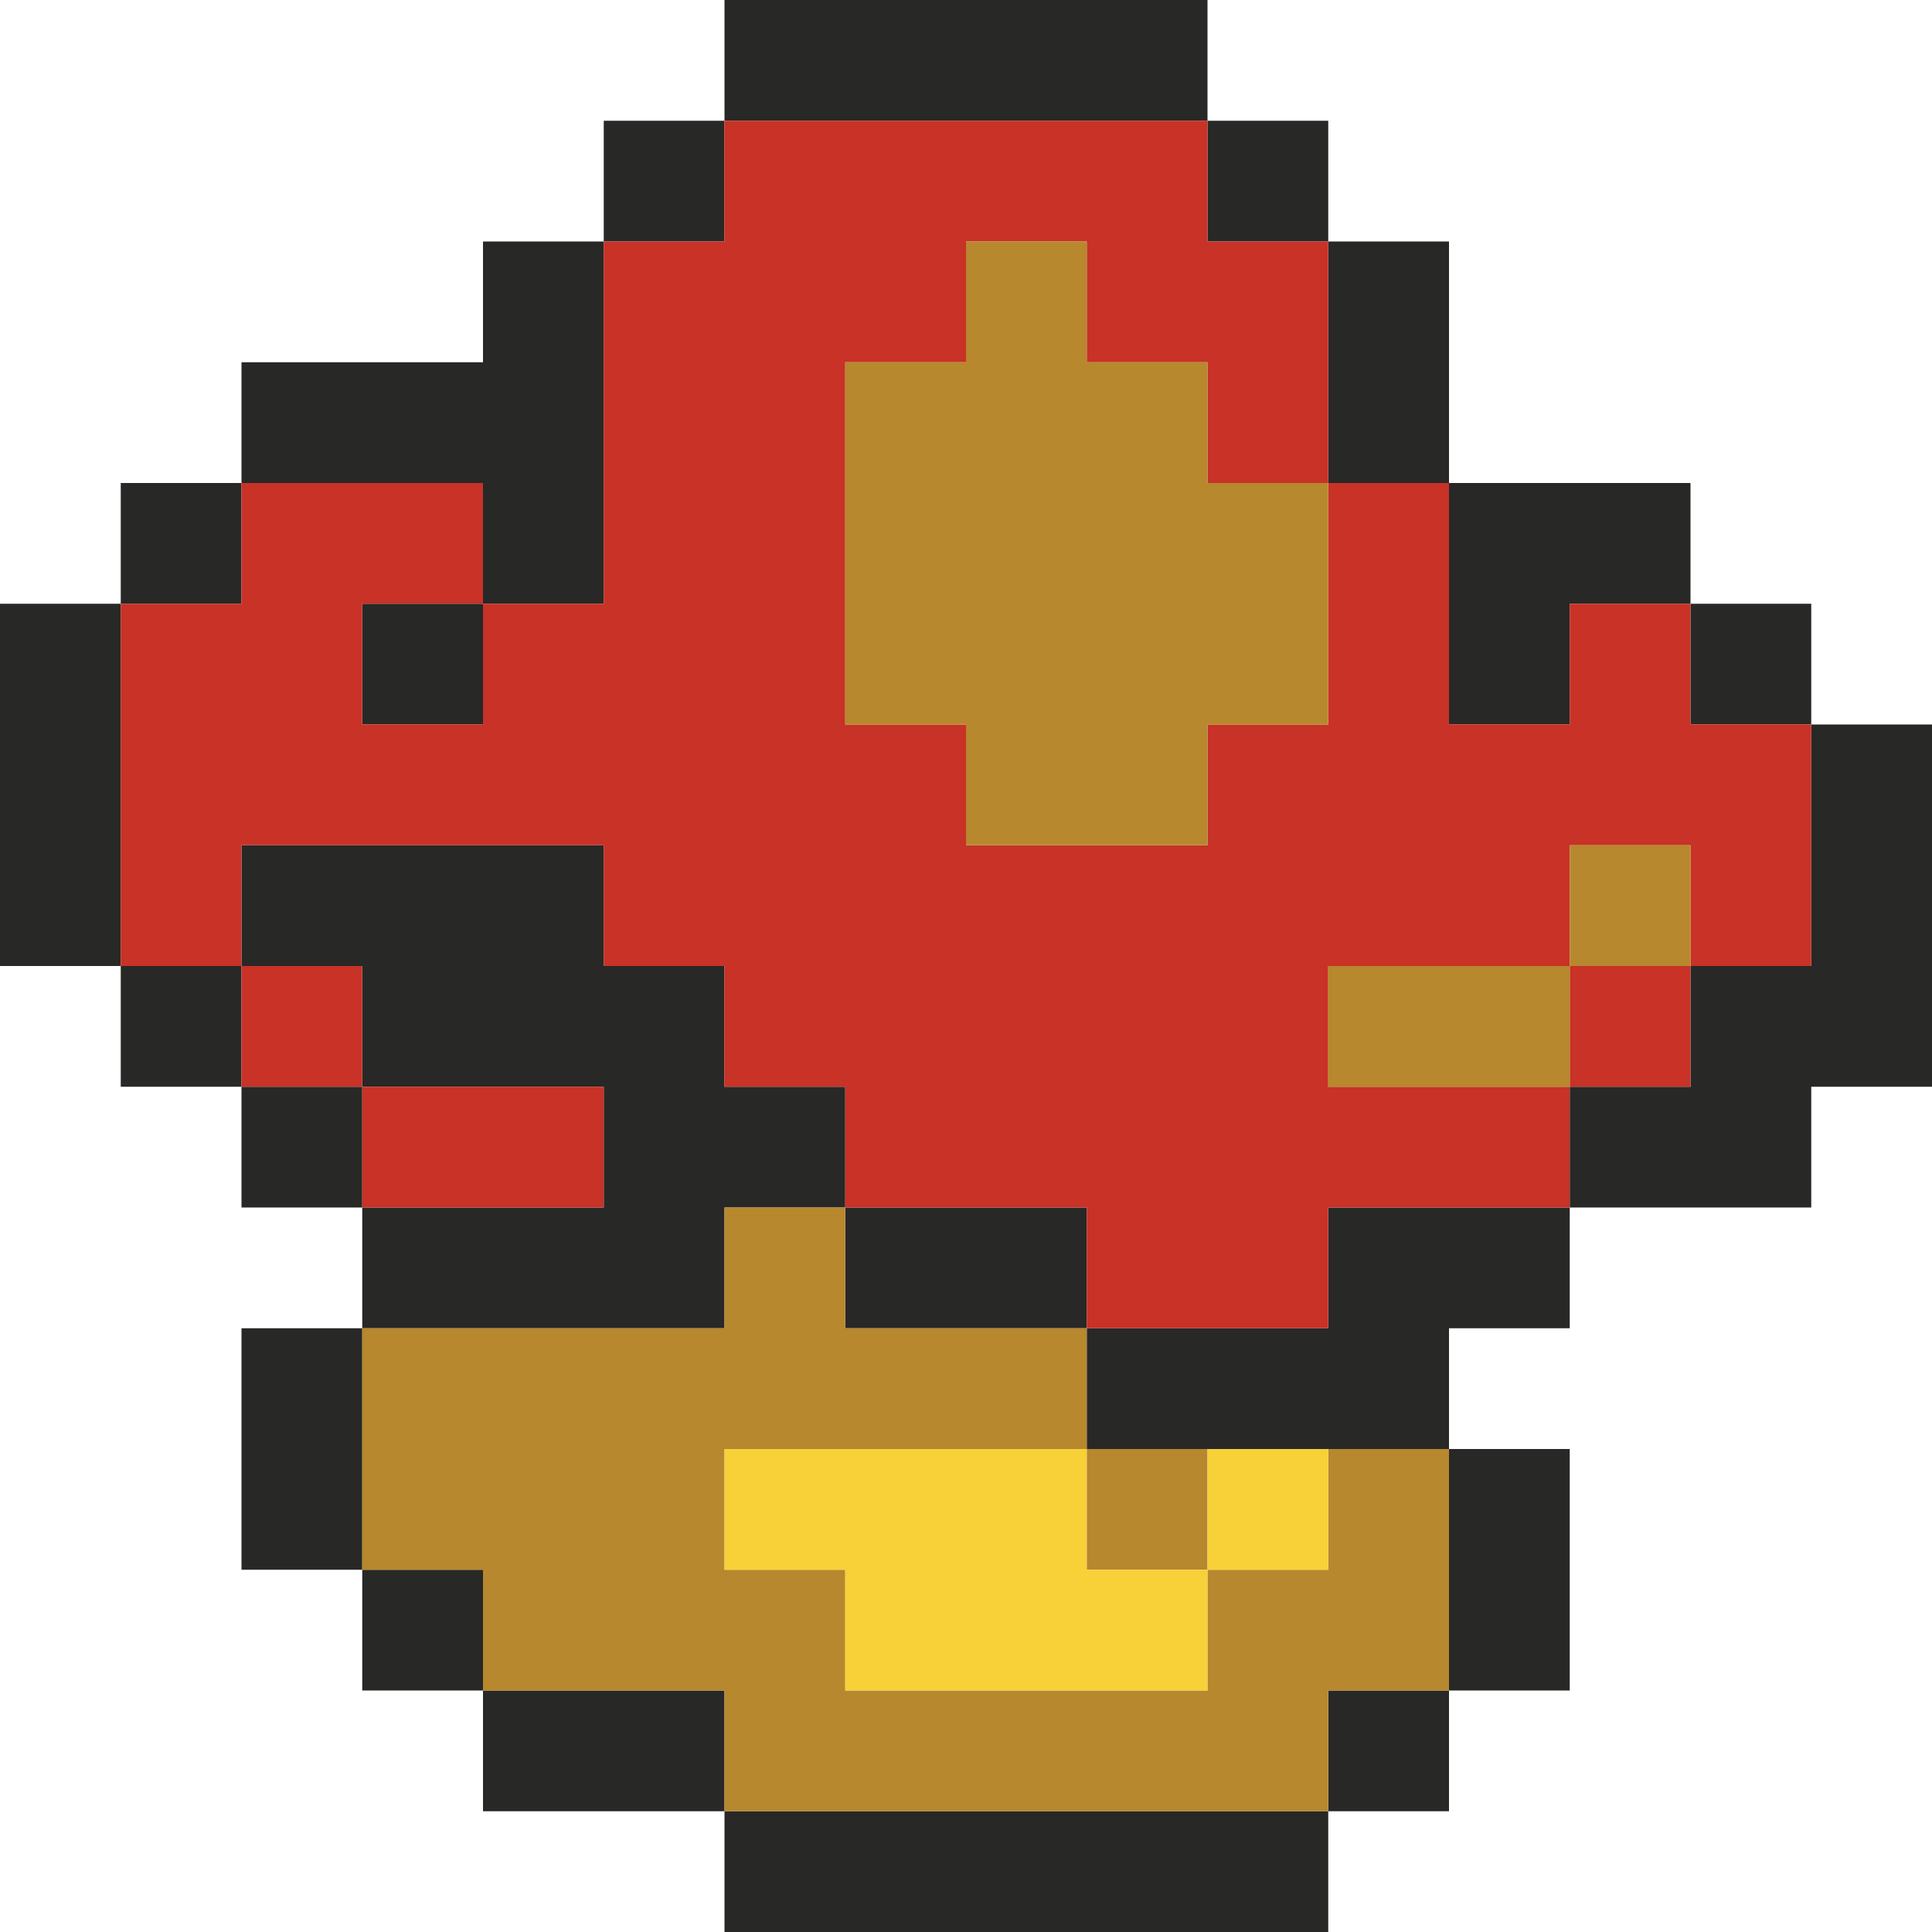
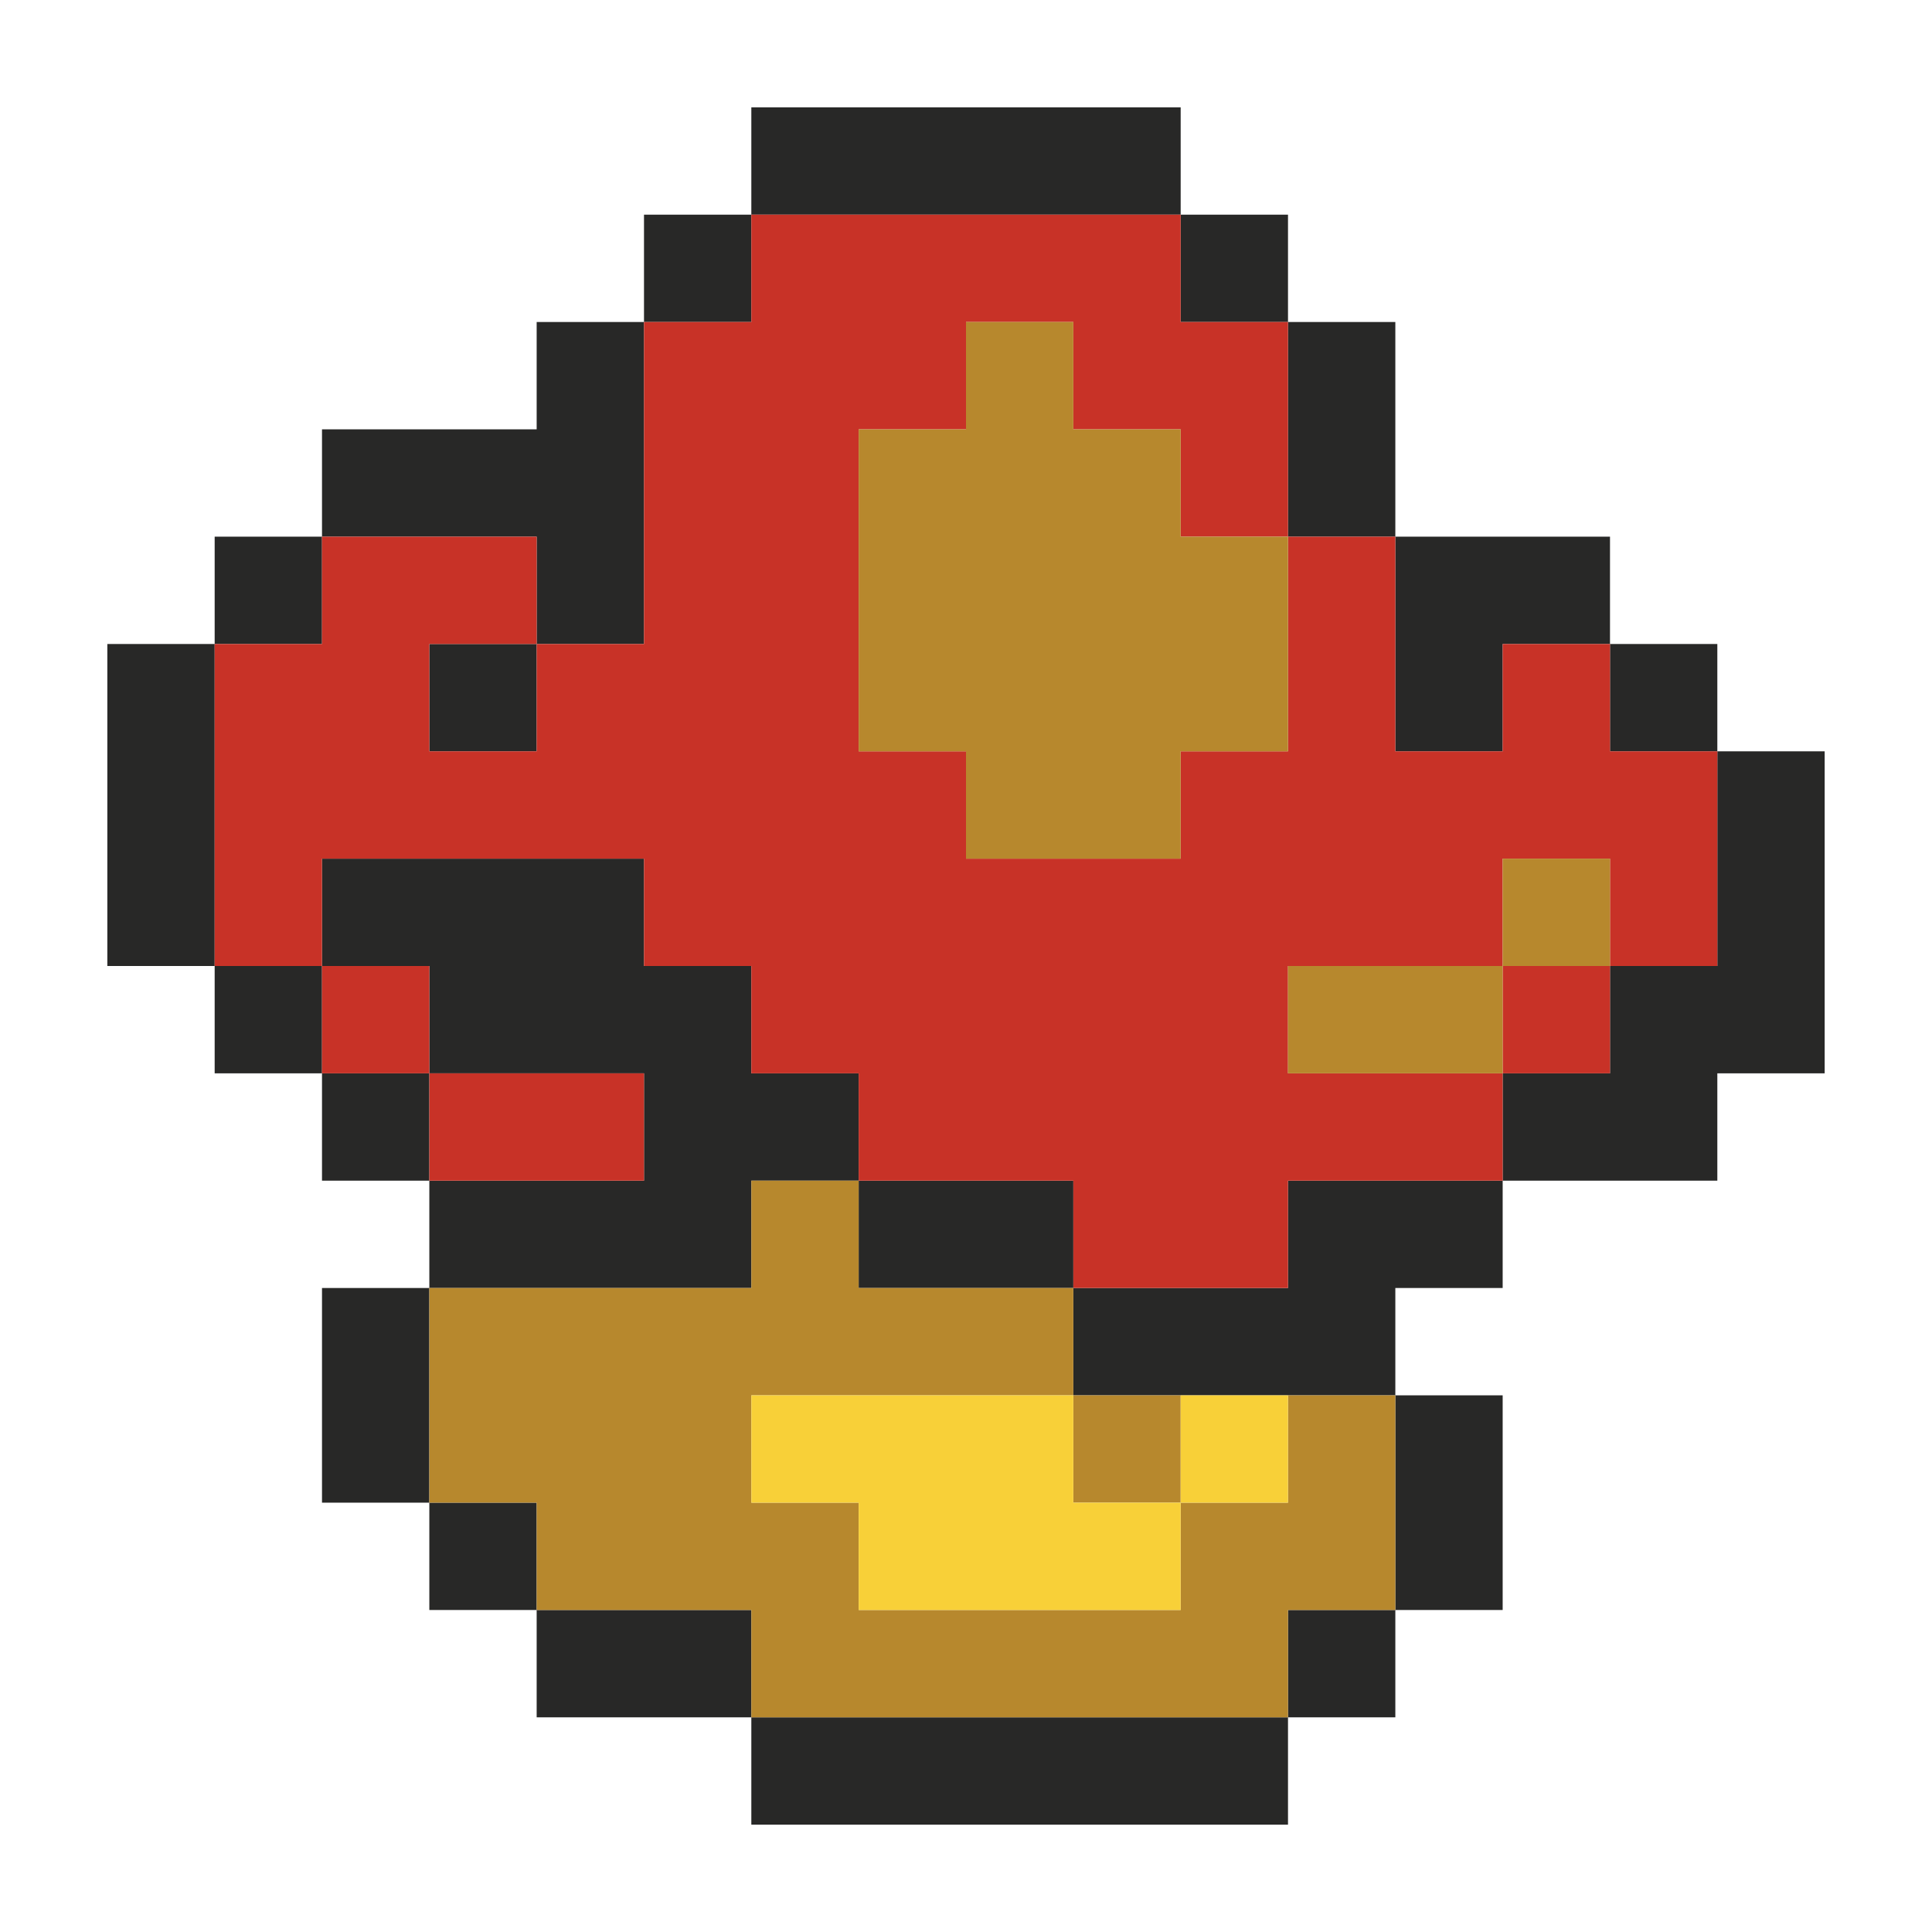
- <svg xmlns="http://www.w3.org/2000/svg" viewBox="0 0 16 16">
-   <g data-name="Layer 2">
-     <g data-name="Layer 1">
-       <path d="M10 1H6V0h4zm1 1V1h-1v1zm1 2V2h-1v2zm1 2V5h1V4h-2v2zm2 0V5h-1v1zm0 0v2h-1v1h-1v1h2V9h1V6zm-4 5H9v1h3v-1h1v-1h-2zm2 3v-2h-1v2zm-2 1h1v-1h-1zm-5 1h5v-1H6zm-2-2v1h2v-1zm-1-1v1h1v-1zm-1-2v2h1v-2zm4-1h1V9H6V8H5V7H2v1h1v1h2v1H3v1h3zm3 1v-1H7v1zM2 9v1h1V9zM1 8v1h1V8zM0 5v3h1V5zm3 1h1V5H3zM2 4H1v1h1zm2 1h1V2H4v1H2v1h2zm2-4H5v1h1z" fill="#282827" />
-       <path d="M2 9V8h1v1zm3 1V9H3v1zm9-4V5h-1v1h-1V4h-1v2h-1v1H8V6H7V3h1V2h1v1h1v1h1V2h-1V1H6v1H5v3H4v1H3V5h1V4H2v1H1v3h1V7h3v1h1v1h1v1h2v1h2v-1h2V9h-2V8h2V7h1v1h1V6zm-1 3h1V8h-1z" fill="#c83227" />
-       <path d="M8 6H7V3h1V2h1v1h1v1h1v2h-1v1H8zm5 1v1h1V7zm-2 2h2V8h-2zm-1 4v-1H9v1zm1 0h-1v1H7v-1H6v-1h3v-1H7v-1H6v1H3v2h1v1h2v1h5v-1h1v-2h-1z" fill="#b7882d" />
-       <path d="M9 13h1v1H7v-1H6v-1h3zm1-1v1h1v-1z" fill="#f8d038" />
-     </g>
+ <svg xmlns="http://www.w3.org/2000/svg" viewBox="0 0 18 18">
+   <g id="Mushroom">
+     <path d="M11,2H7V1h4Zm1,1V2H11V3Zm1,2V3H12V5Zm1,2V6h1V5H13V7Zm2,0V6H15V7Zm0,0V9H15v1H14v1h2V10h1V7Zm-4,5H10v1h3V12h1V11H12Zm2,3V13H13v2Zm-2,1h1V15H12ZM7,17h5V16H7ZM5,15v1H7V15ZM4,14v1H5V14ZM3,12v2H4V12Zm4-1H8V10H7V9H6V8H3V9H4v1H6v1H4v1H7Zm3,1V11H8v1ZM3,10v1H4V10ZM2,9v1H3V9ZM1,6V9H2V6ZM4,7H5V6H4ZM3,5H2V6H3ZM5,6H6V3H5V4H3V5H5ZM7,2H6V3H7Z" fill="#282827" />
+     <path d="M3,10V9H4v1Zm3,1V10H4v1Zm9-4V6H14V7H13V5H12V7H11V8H9V7H8V4H9V3h1V4h1V5h1V3H11V2H7V3H6V6H5V7H4V6H5V5H3V6H2V9H3V8H6V9H7v1H8v1h2v1h2V11h2V10H12V9h2V8h1V9h1V7Zm-1,3h1V9H14Z" fill="#c83227" />
+     <path d="M9,7H8V4H9V3h1V4h1V5h1V7H11V8H9Zm5,1V9h1V8Zm-2,2h2V9H12Zm-1,4V13H10v1Zm1,0H11v1H8V14H7V13h3V12H8V11H7v1H4v2H5v1H7v1h5V15h1V13H12Z" fill="#b7882d" />
+     <path d="M10,14h1v1H8V14H7V13h3Zm1-1v1h1V13Z" fill="#f8d038" />
  </g>
</svg>
